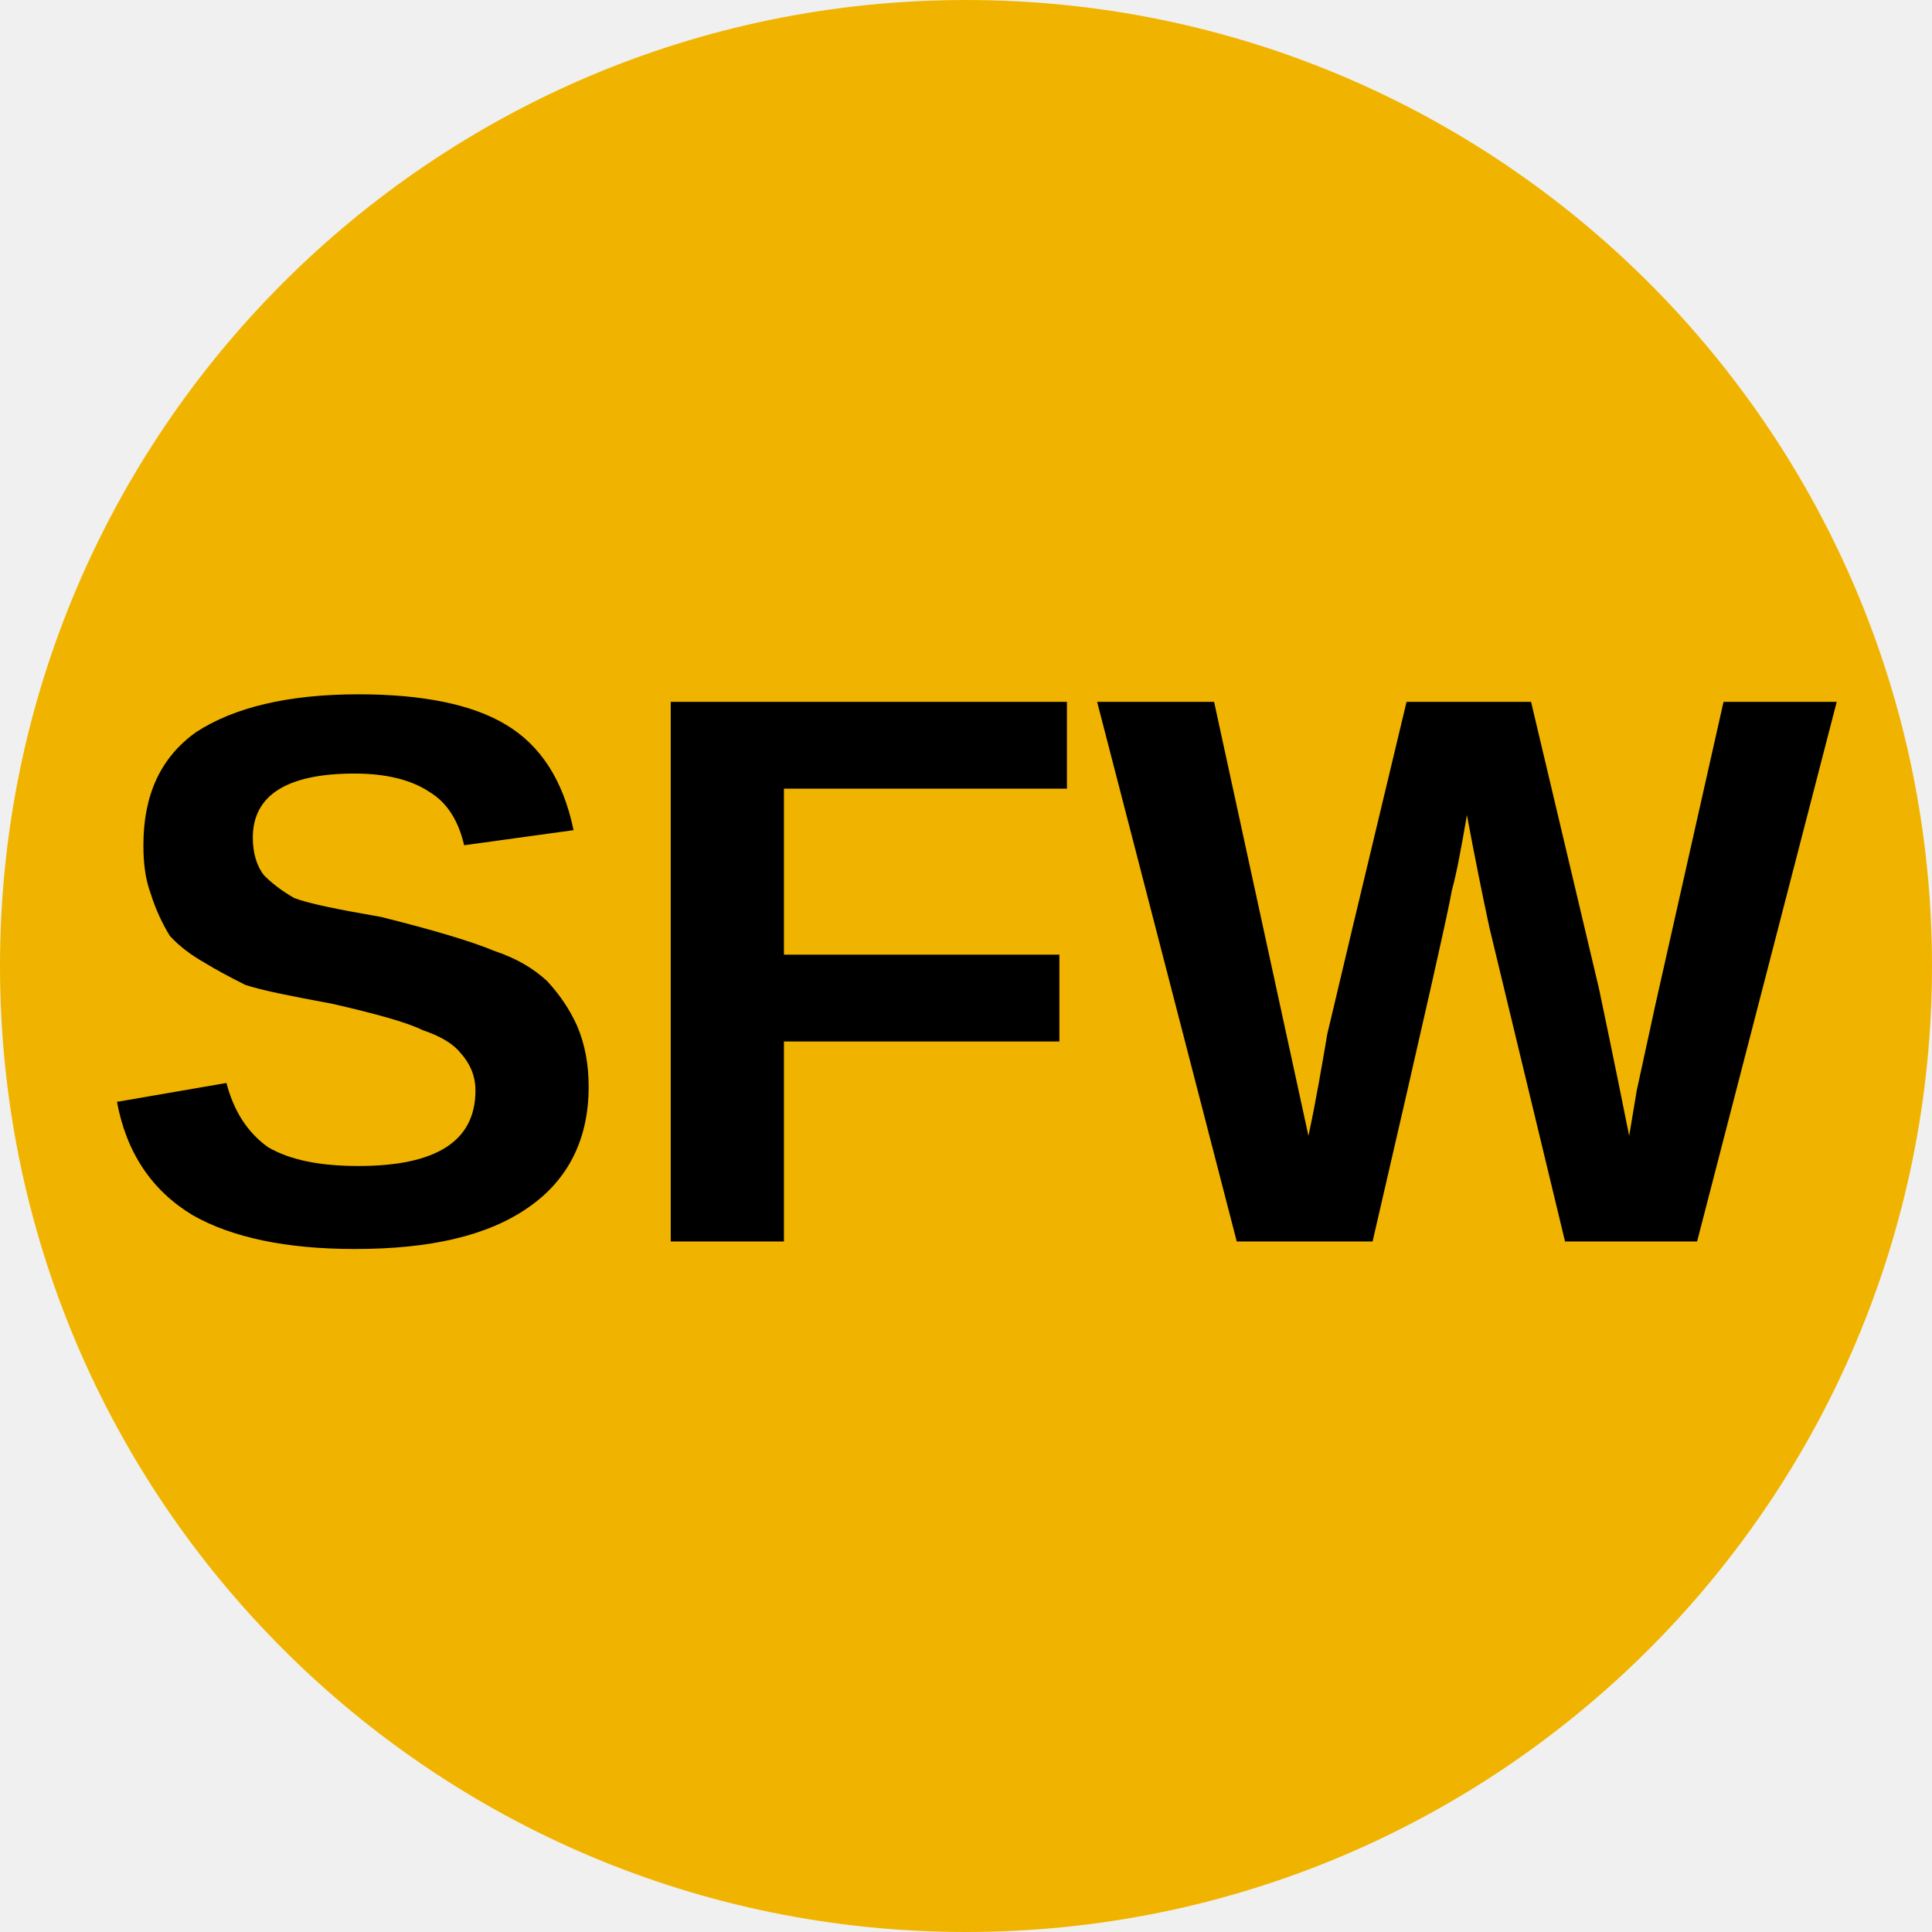
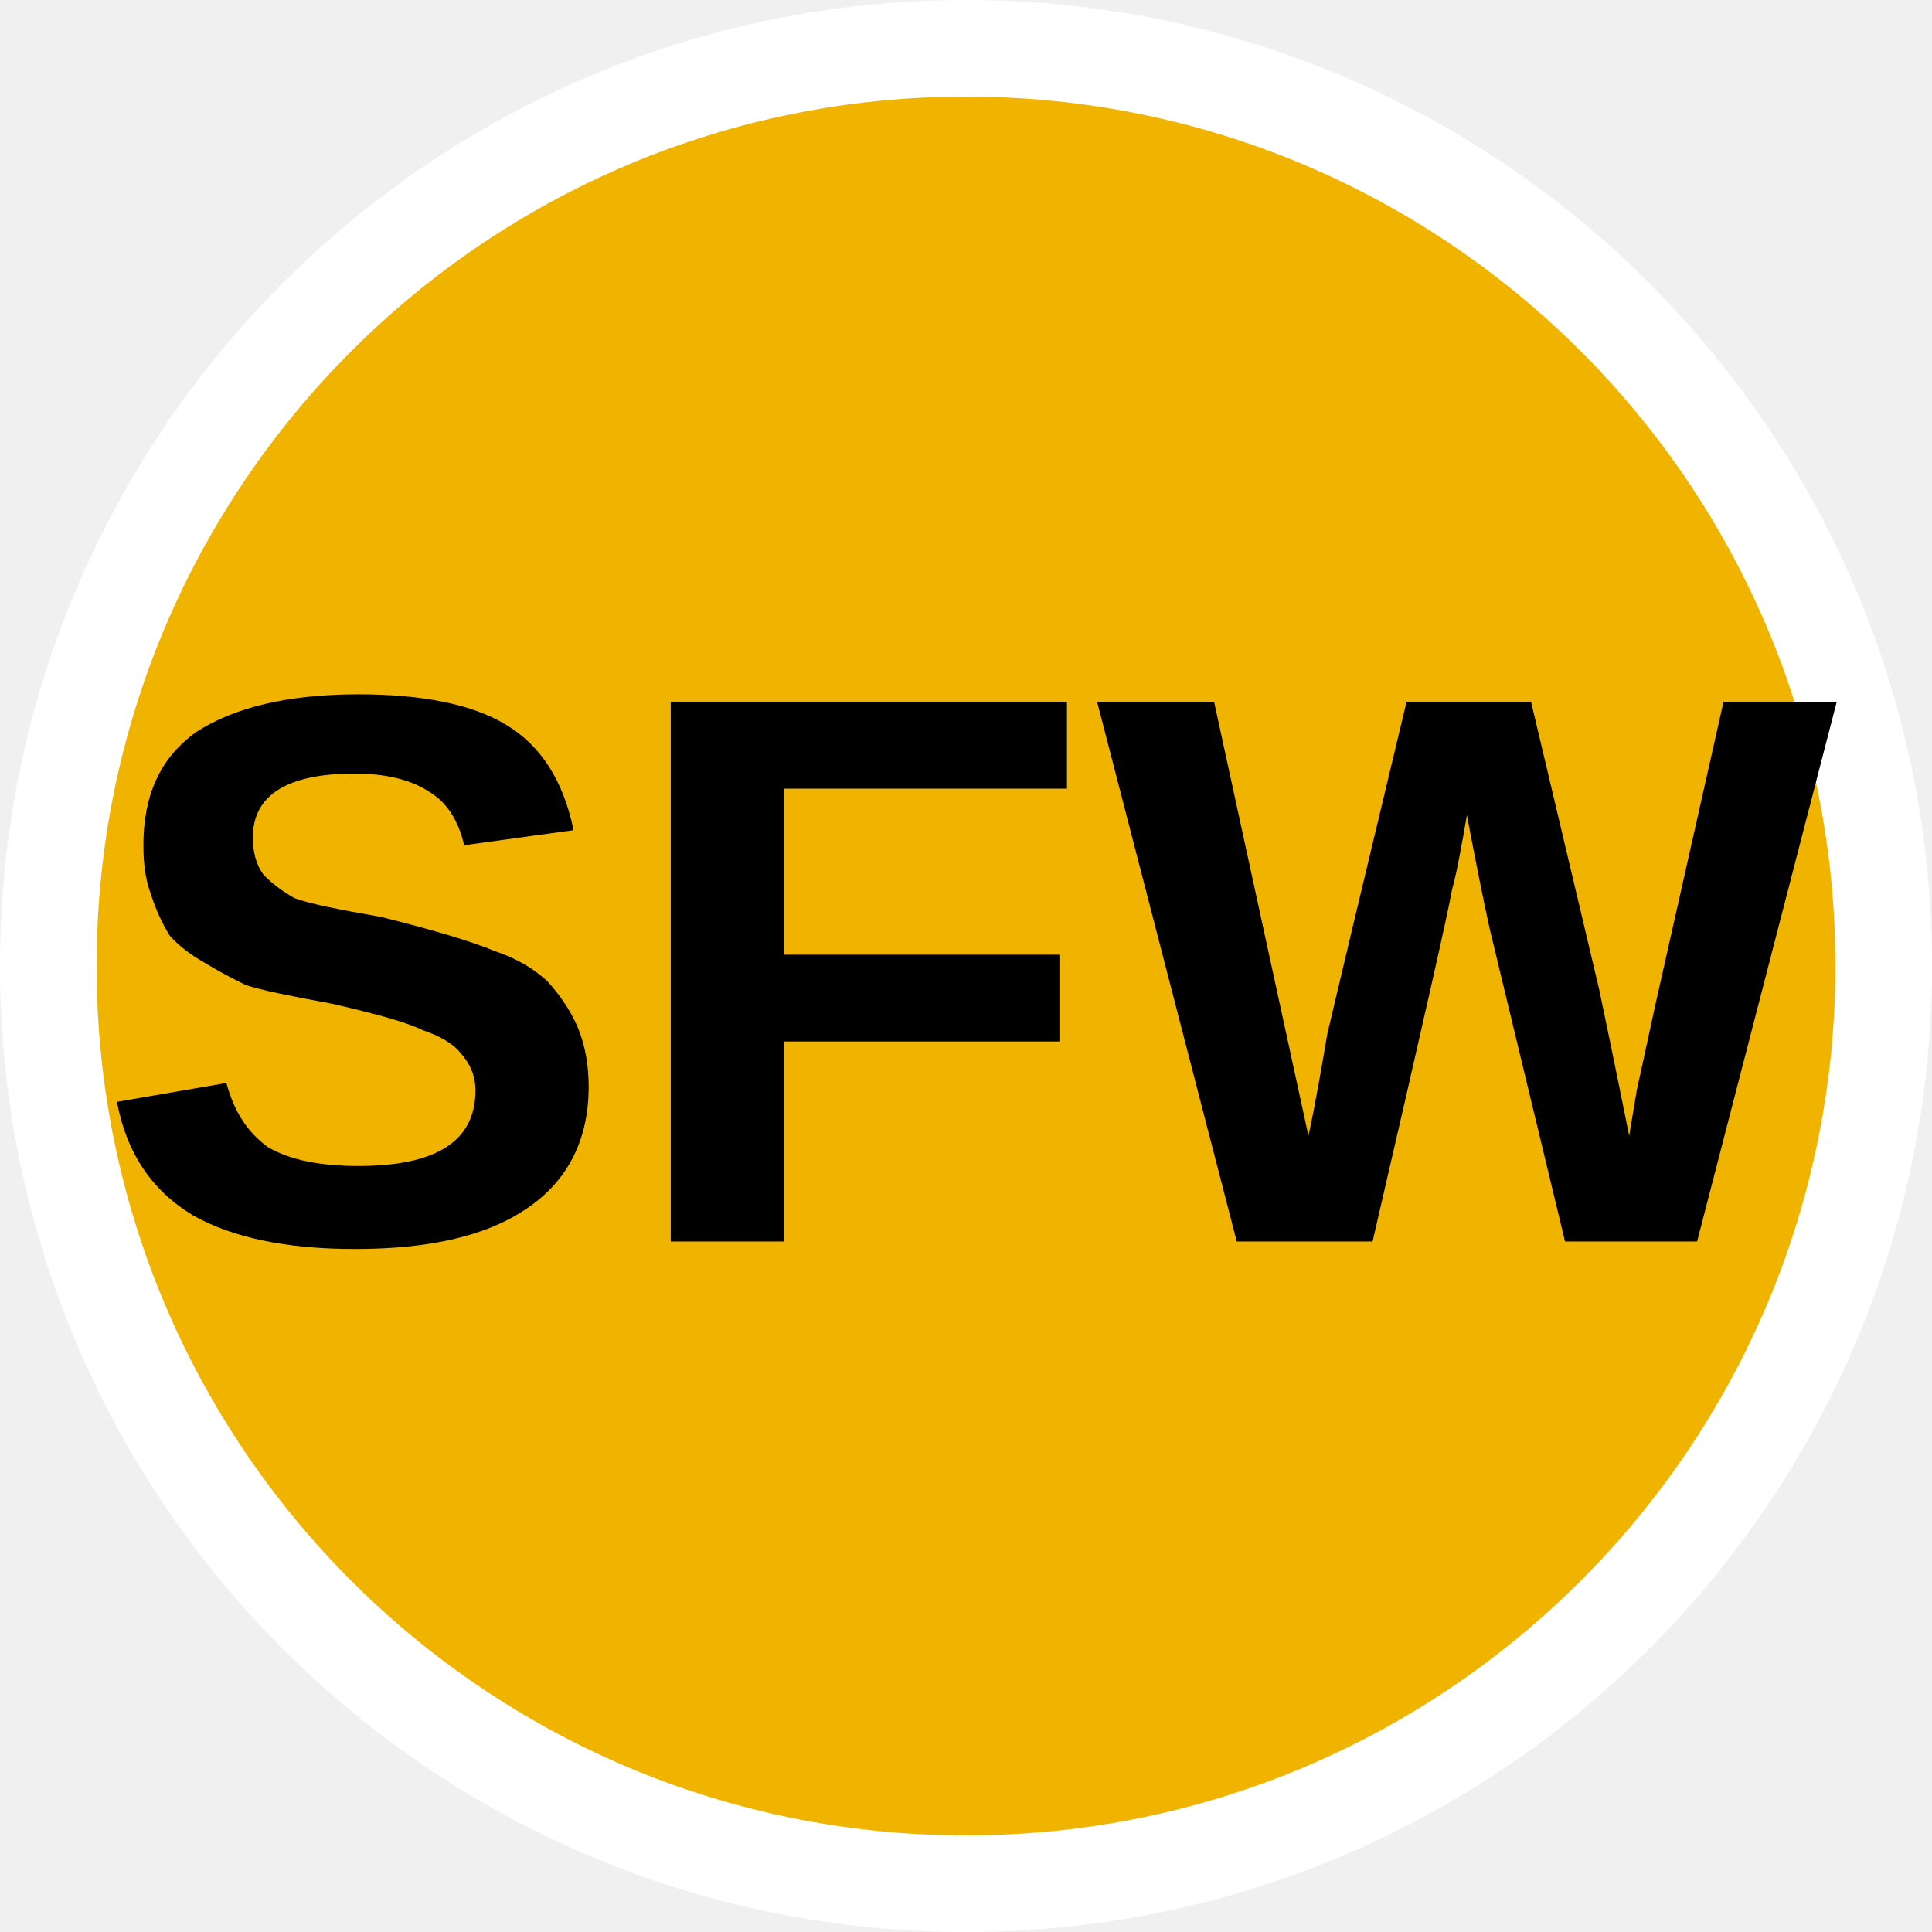
<svg xmlns="http://www.w3.org/2000/svg" viewBox="0 0 8 8">
-   <circle cx="4" cy="4" r="4" fill="#f0b400" />
+   <circle cx="4" cy="4" r="3.8" fill="#f0b400" stroke="#fff" stroke-width="0.4" stroke-linejoin="round" />
  <text x="4" y="5.14" text-anchor="middle" font-weight="700" font-size="3.25" textLength="6.4" lengthAdjust="spacingAndGlyphs" font-family="Arial" fill="#000">SFW</text>
</svg>
